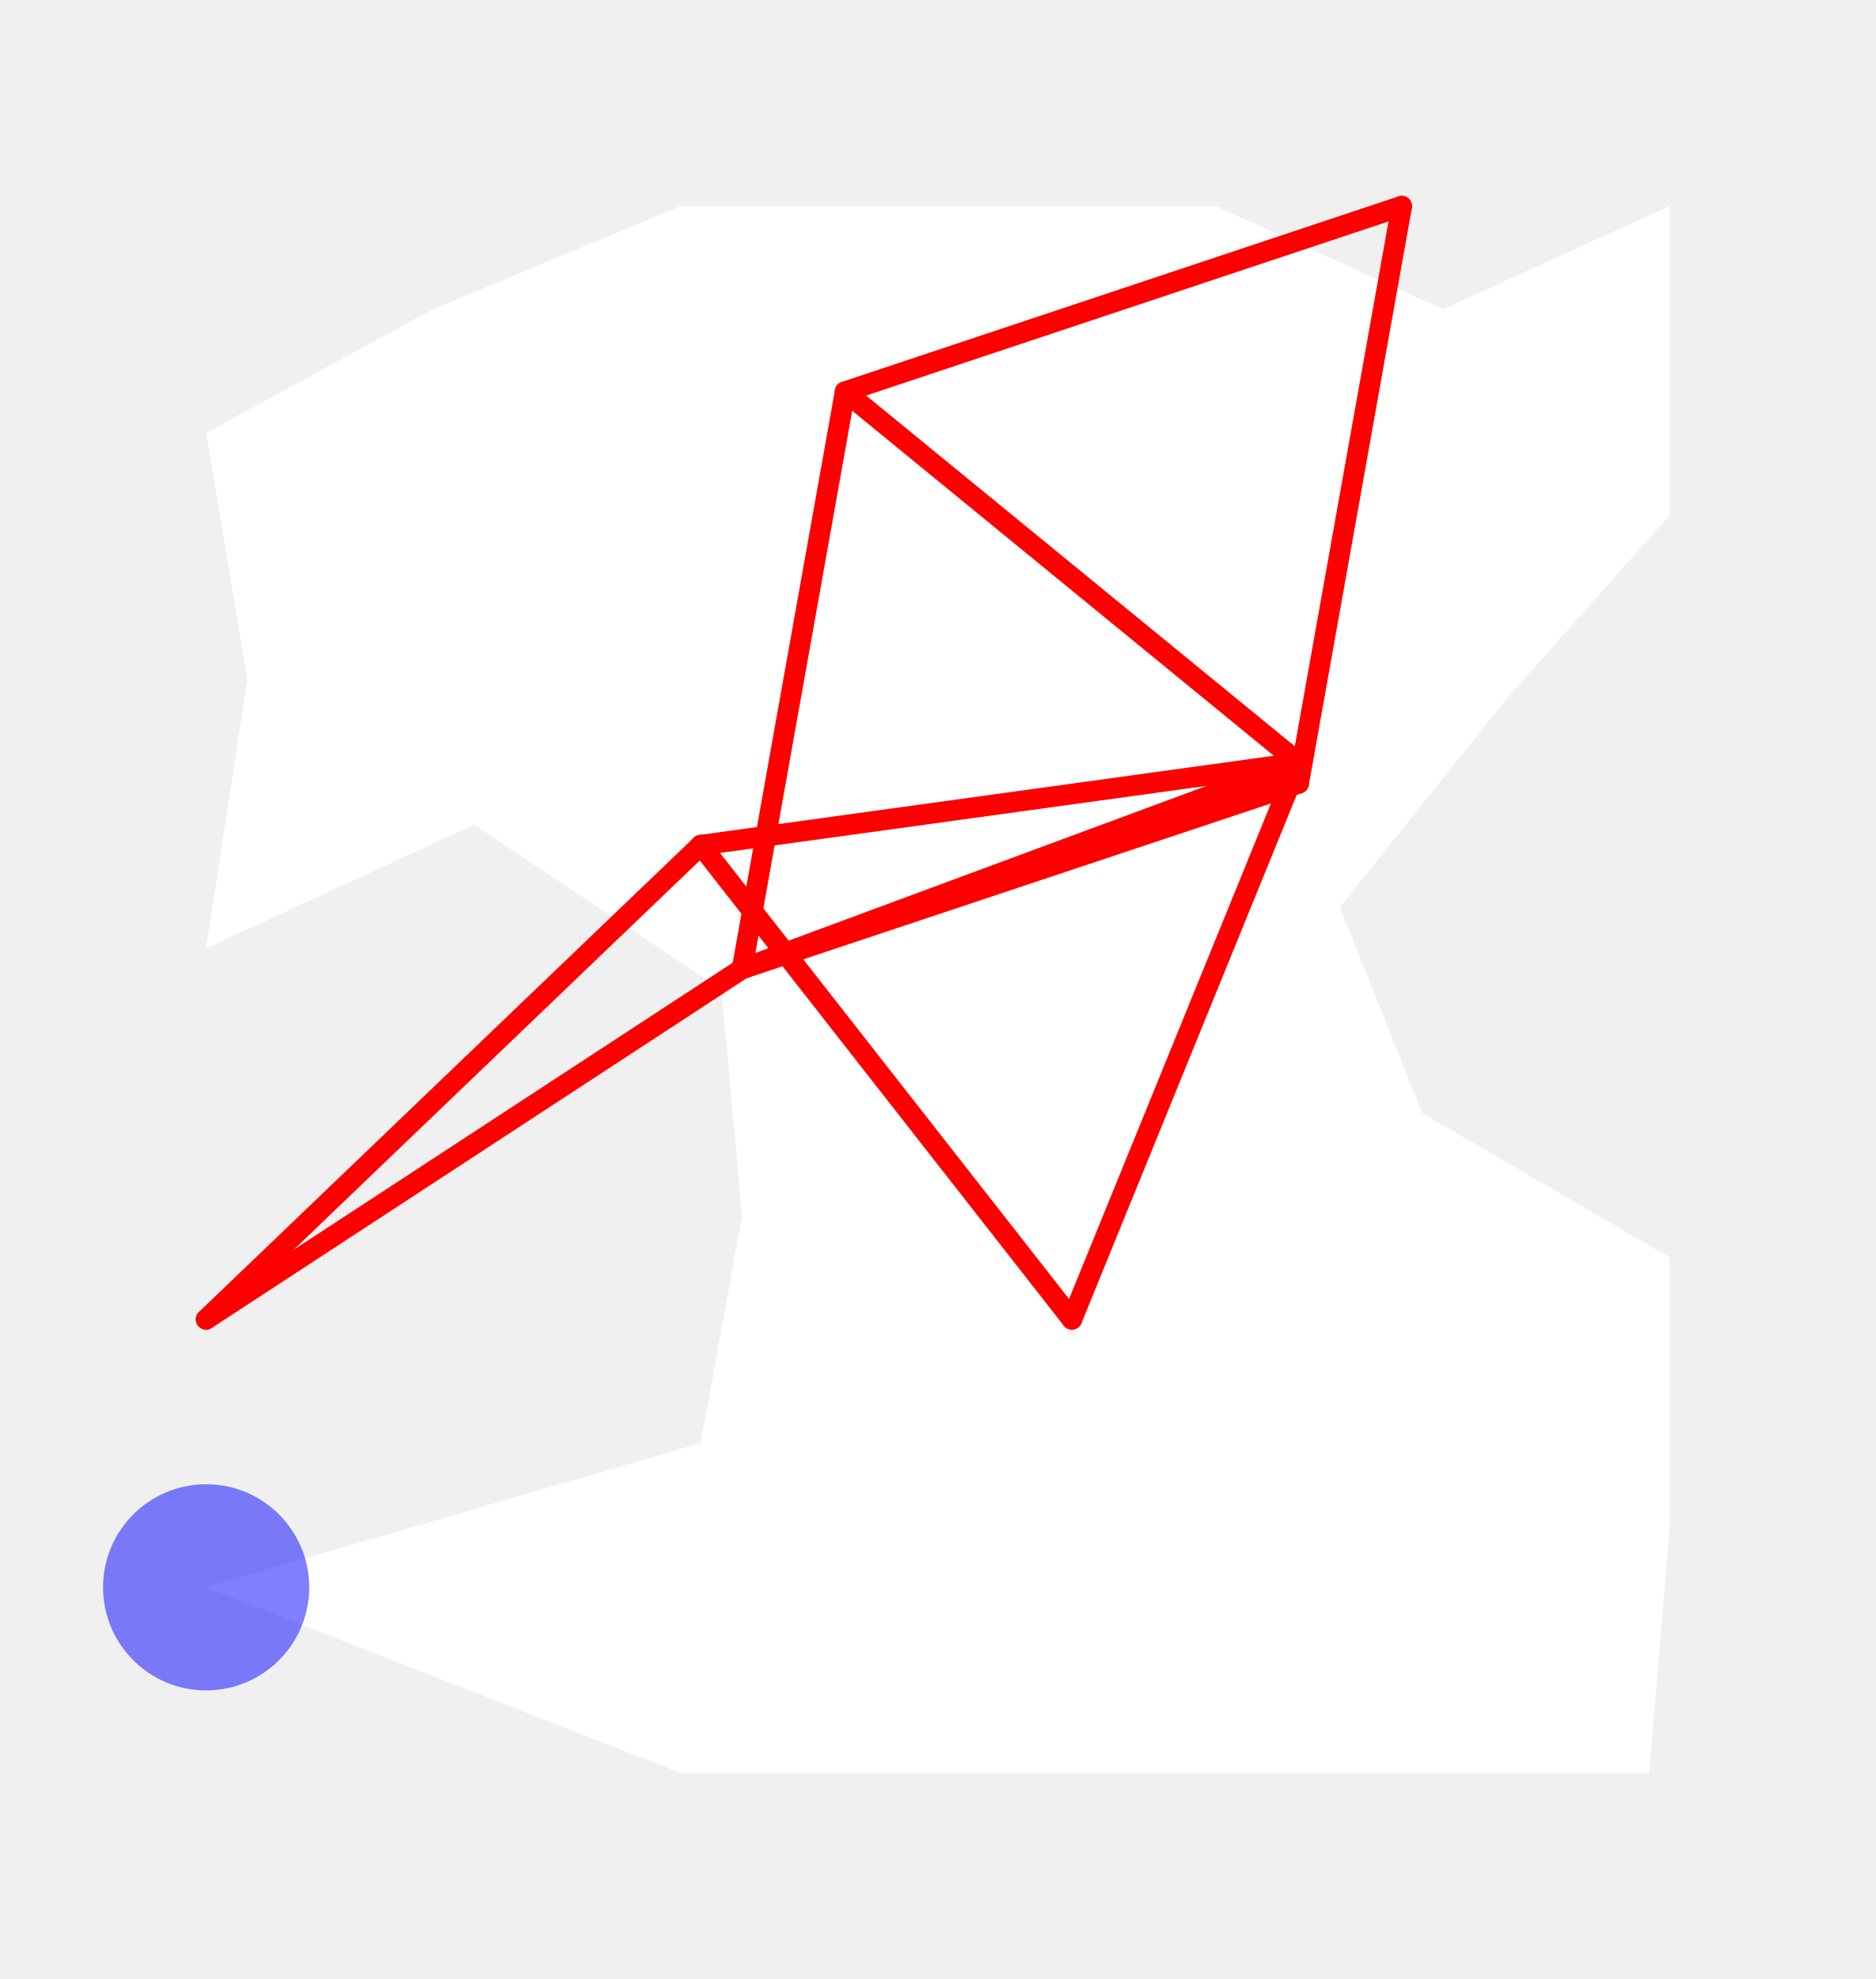
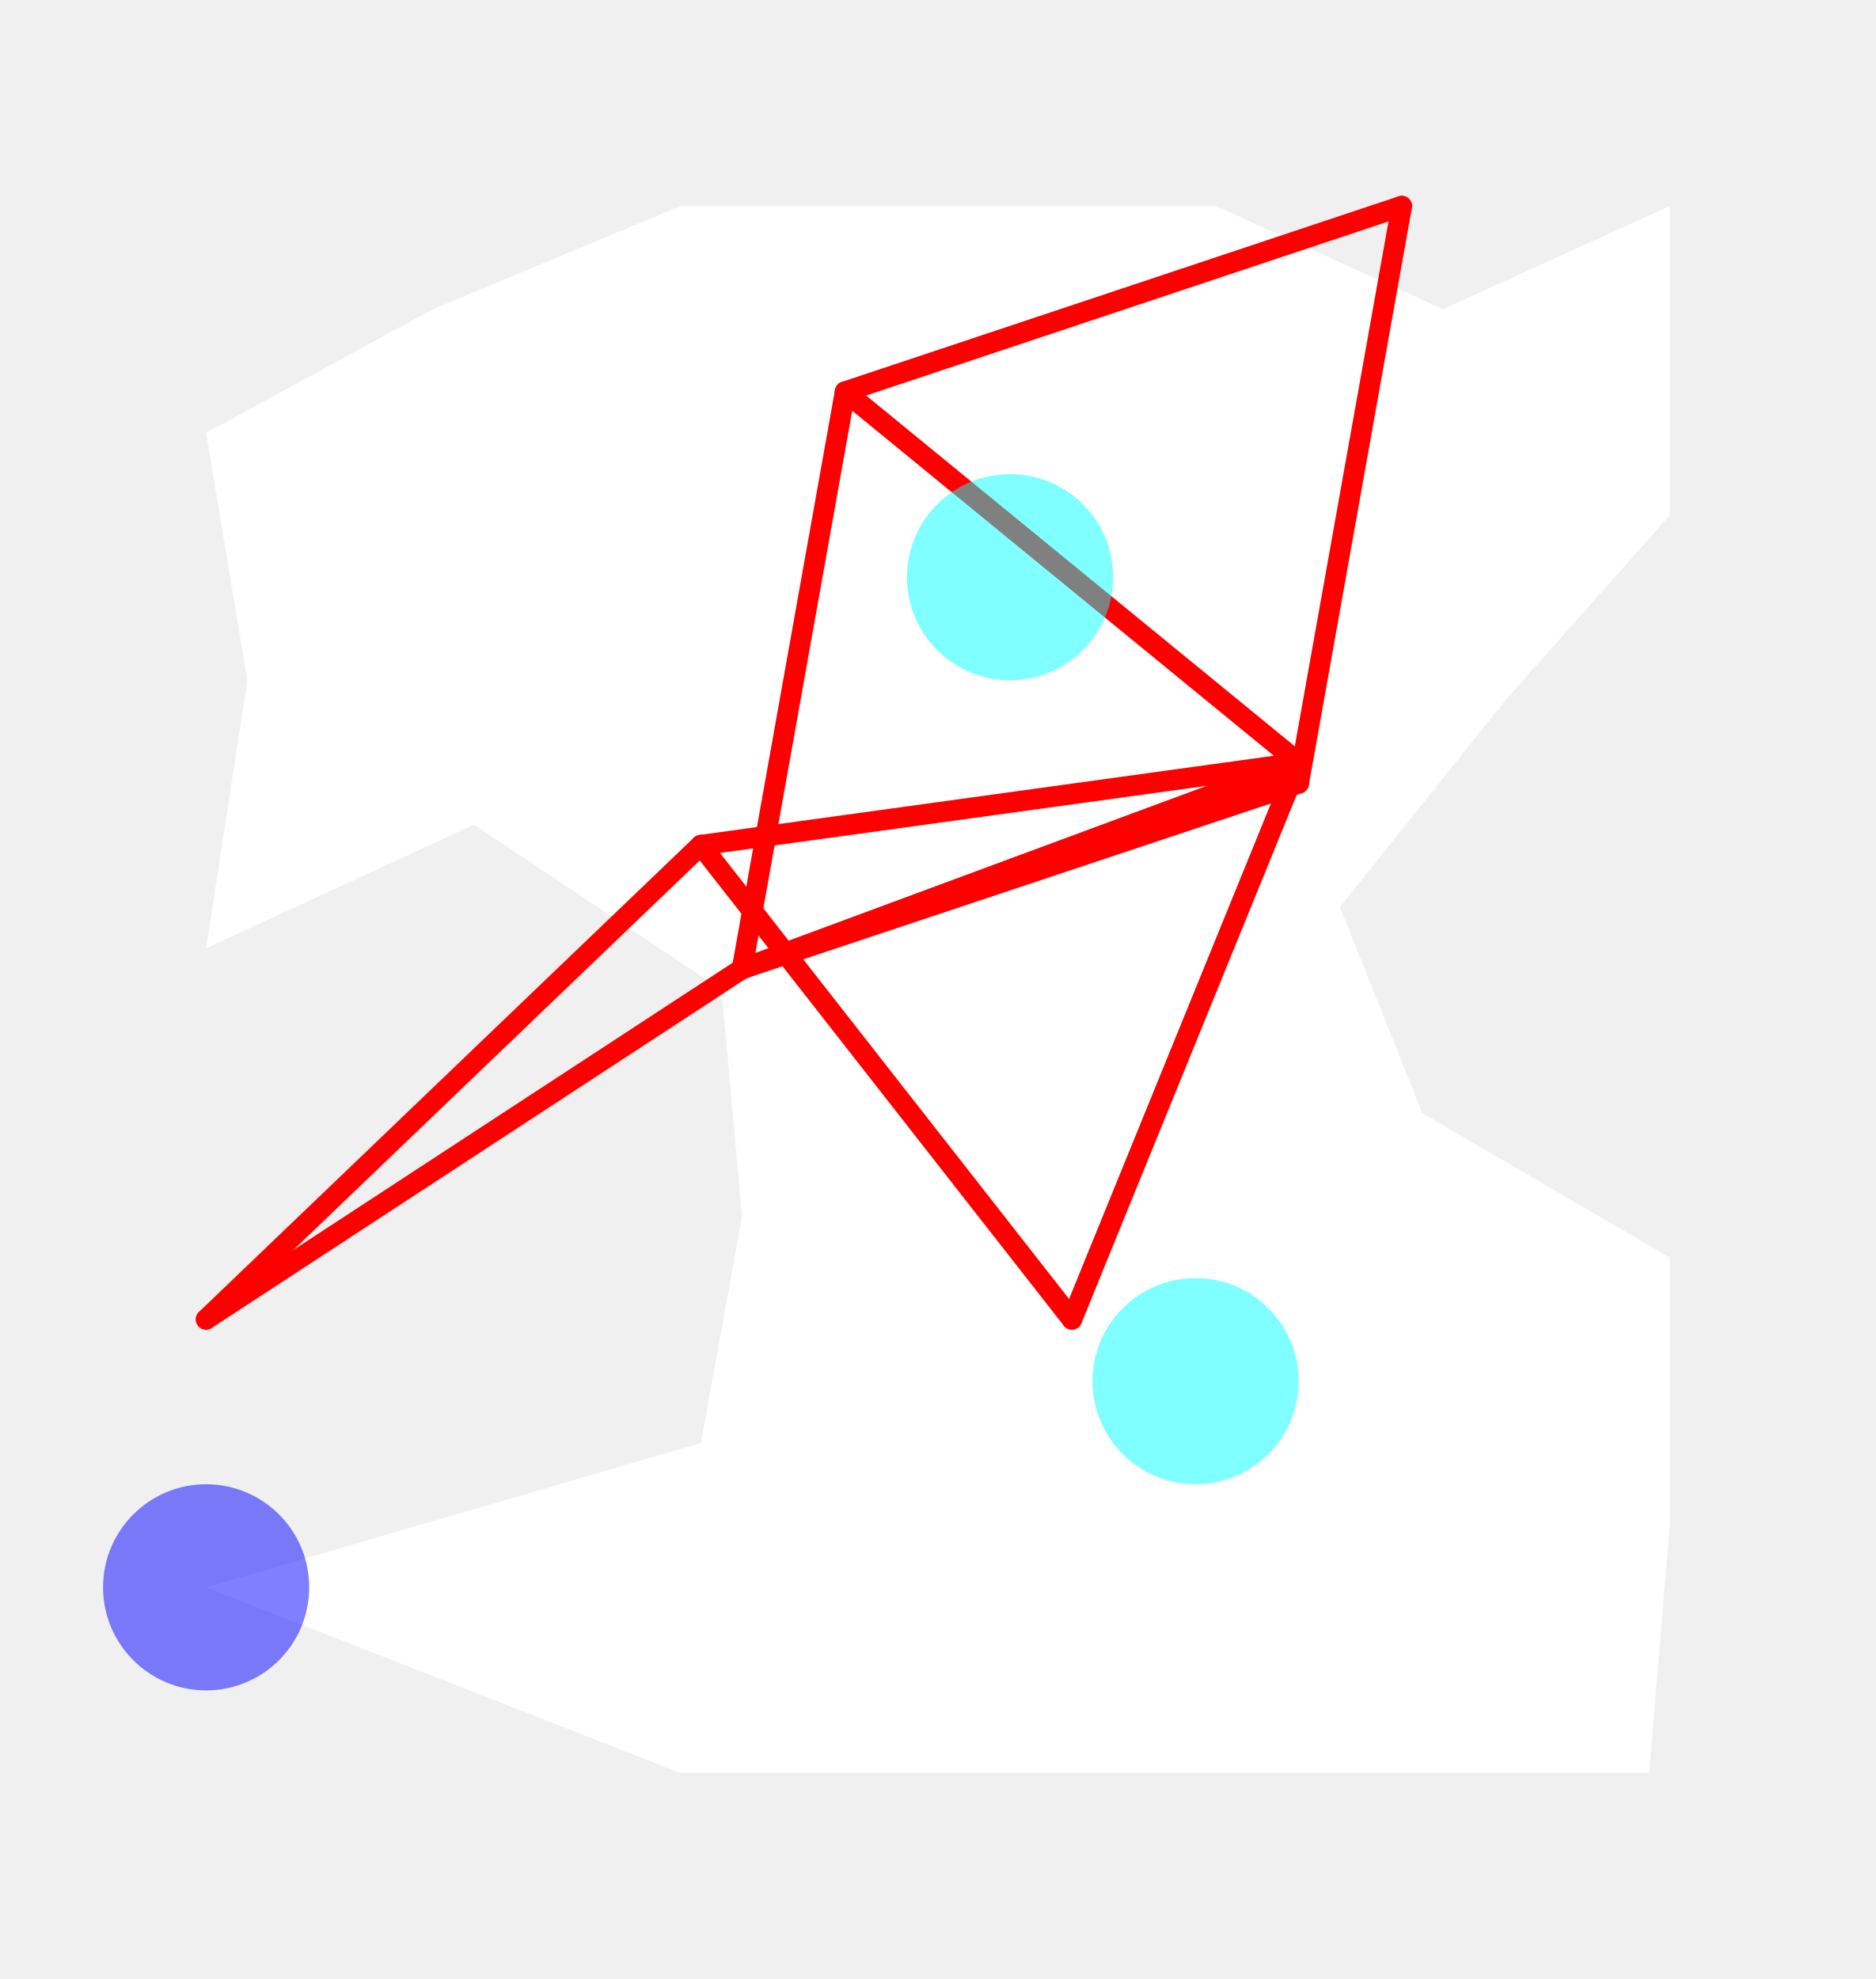
<svg xmlns="http://www.w3.org/2000/svg" viewBox="-10 -10 91 96" style="background-color: #00000066">
  <path d="M 23,0 L 49,0 L 60,5 L 71,0 L 71,15 L 63,24 L 55,34 L 59,44 L 71,51 L 71,64 L 70,76 L 23,76 L 0,67 L 24,60 L 26,49 L 25,38 L 13,30 L 0,36 L 2,23 L 0,11 L 11,5" style="fill:#ffffff; fill-rule:evenodd; stroke:none" />
  <g style="fill:none;stroke:#ff0000;stroke-linecap:round">
    <path d="M 42,54 L 53,27" />
    <path d="M 42,54 L 24,31" />
    <path d="M 53,27 L 24,31" />
    <path d="M 53,27 L 31,9" />
    <path d="M 53,27 L 26,37" />
    <path d="M 24,31 L 0,54" />
    <path d="M 31,9 L 26,37" />
    <path d="M 31,9 L 58,0" />
    <path d="M 26,37 L 0,54" />
    <path d="M 26,37 L 53,28" />
    <path d="M 58,0 L 53,28" />
  </g>
  <circle cx="0" cy="67" r="5px" style="fill:#0000ff80" />
+   <circle cx="39" cy="18" r="5px" style="fill:#00ffff80" />
+   <circle cx="48" cy="57" r="5px" style="fill:#00ffff80" />
</svg>
